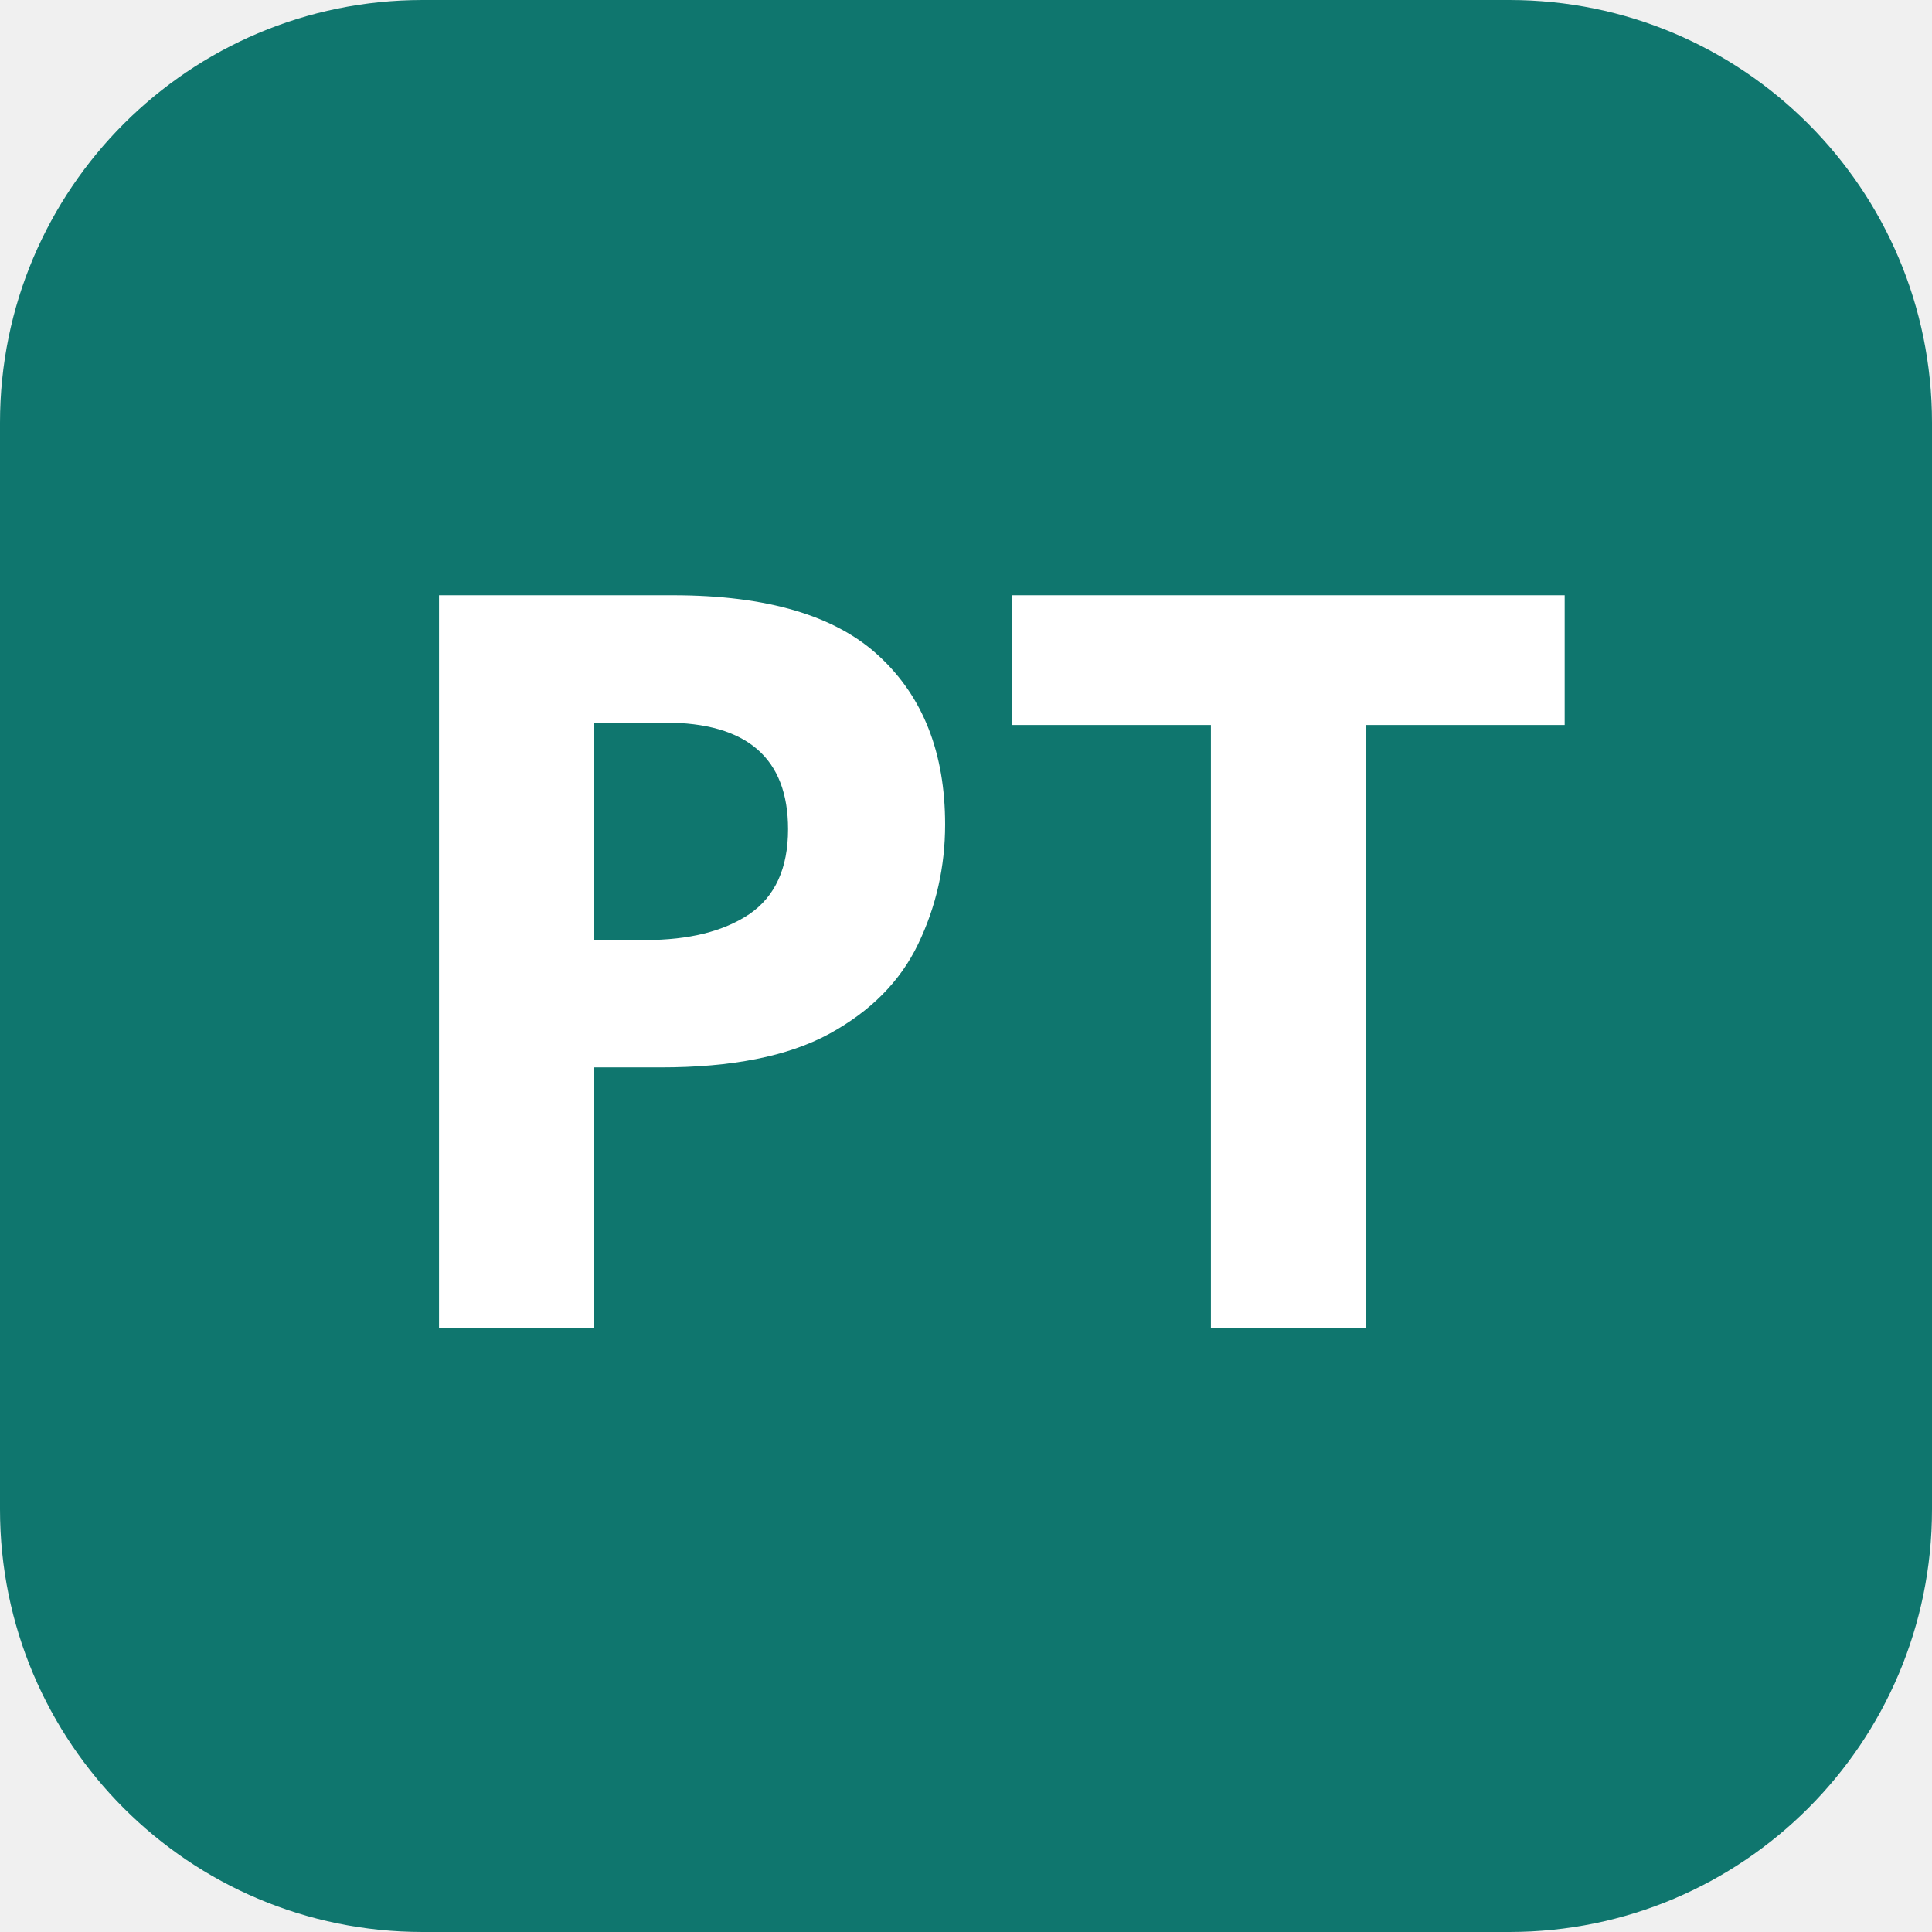
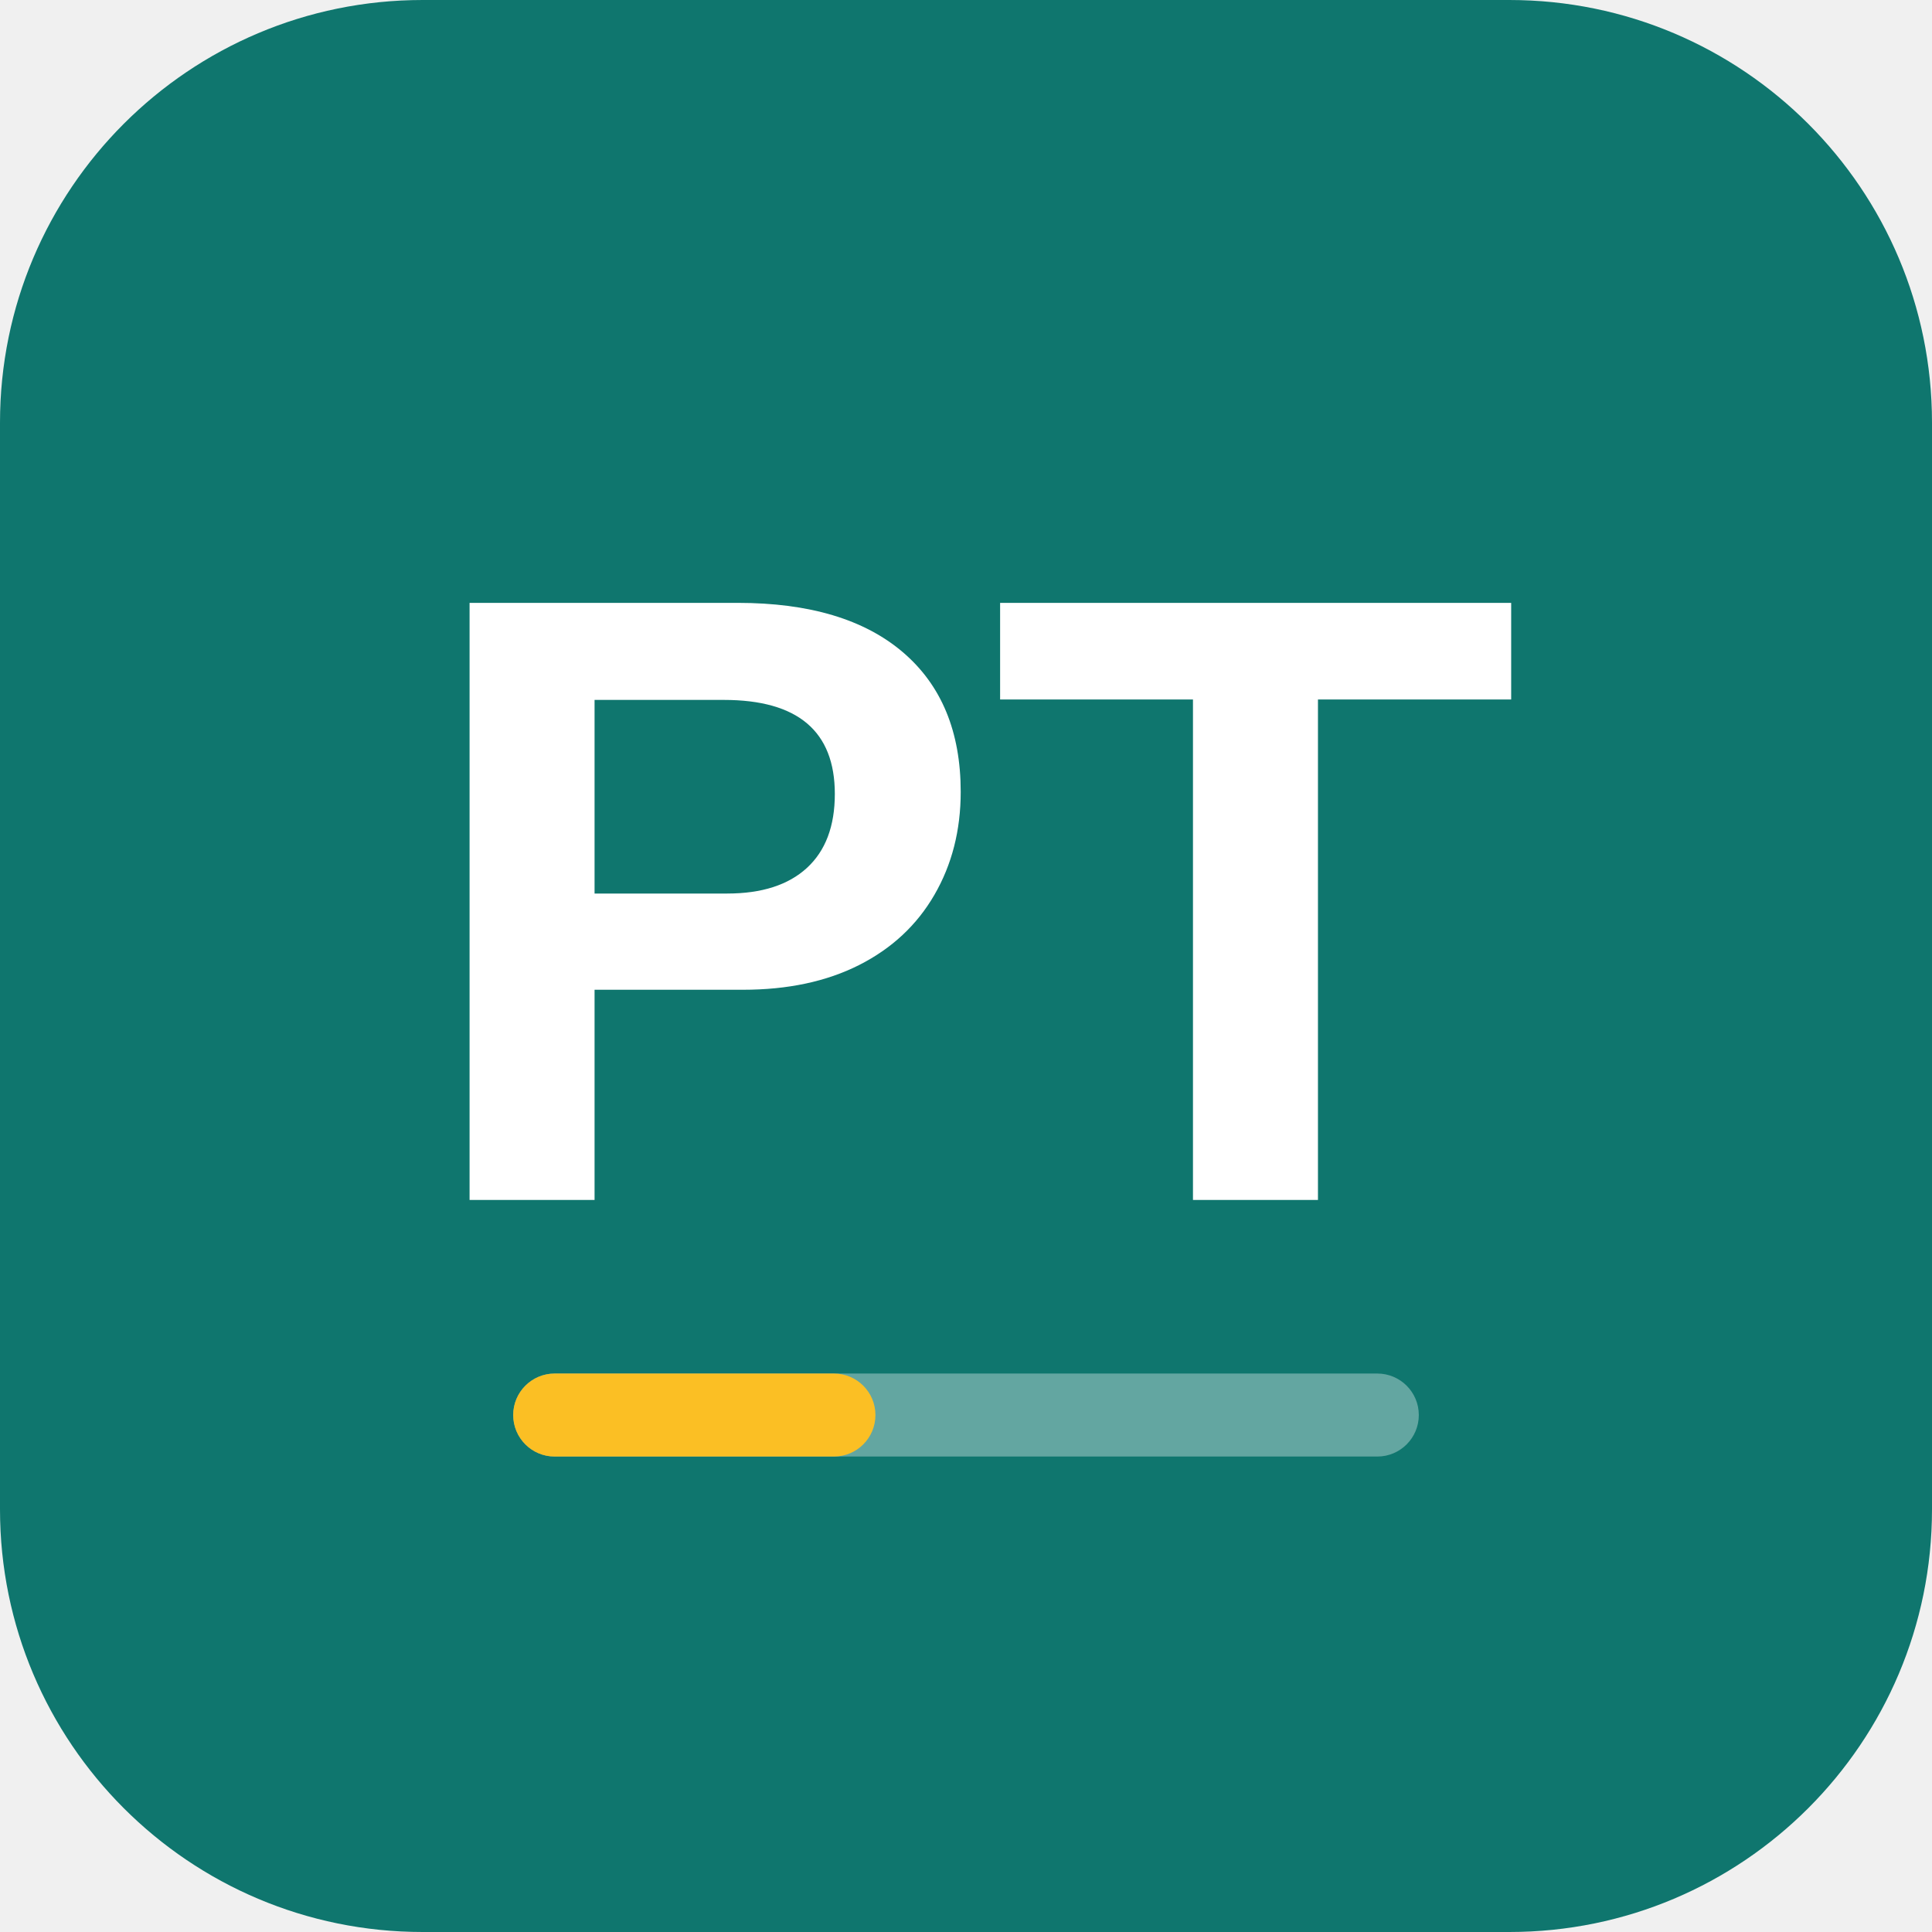
- <svg xmlns="http://www.w3.org/2000/svg" viewBox="0 0 64 64">
-   <rect width="64" height="64" rx="14" fill="#0f766e" />
-   <text x="32" y="44" font-size="34" text-anchor="middle" font-family="sans-serif" font-weight="700" fill="#fff">PT</text>
+ <svg xmlns="http://www.w3.org/2000/svg" viewBox="0 0 512 512">
+   <rect width="512" height="512" rx="112" fill="#0f766e" />
+   <text x="256" y="318" font-size="230" text-anchor="middle" font-family="Arial, Helvetica, sans-serif" font-weight="800" fill="#fff">PT</text>
+   <rect x="136" y="364" width="240" height="22" rx="11" fill="#fff" opacity=".35" />
+   <rect x="136" y="364" width="96" height="22" rx="11" fill="#fbbf24" />
</svg>
